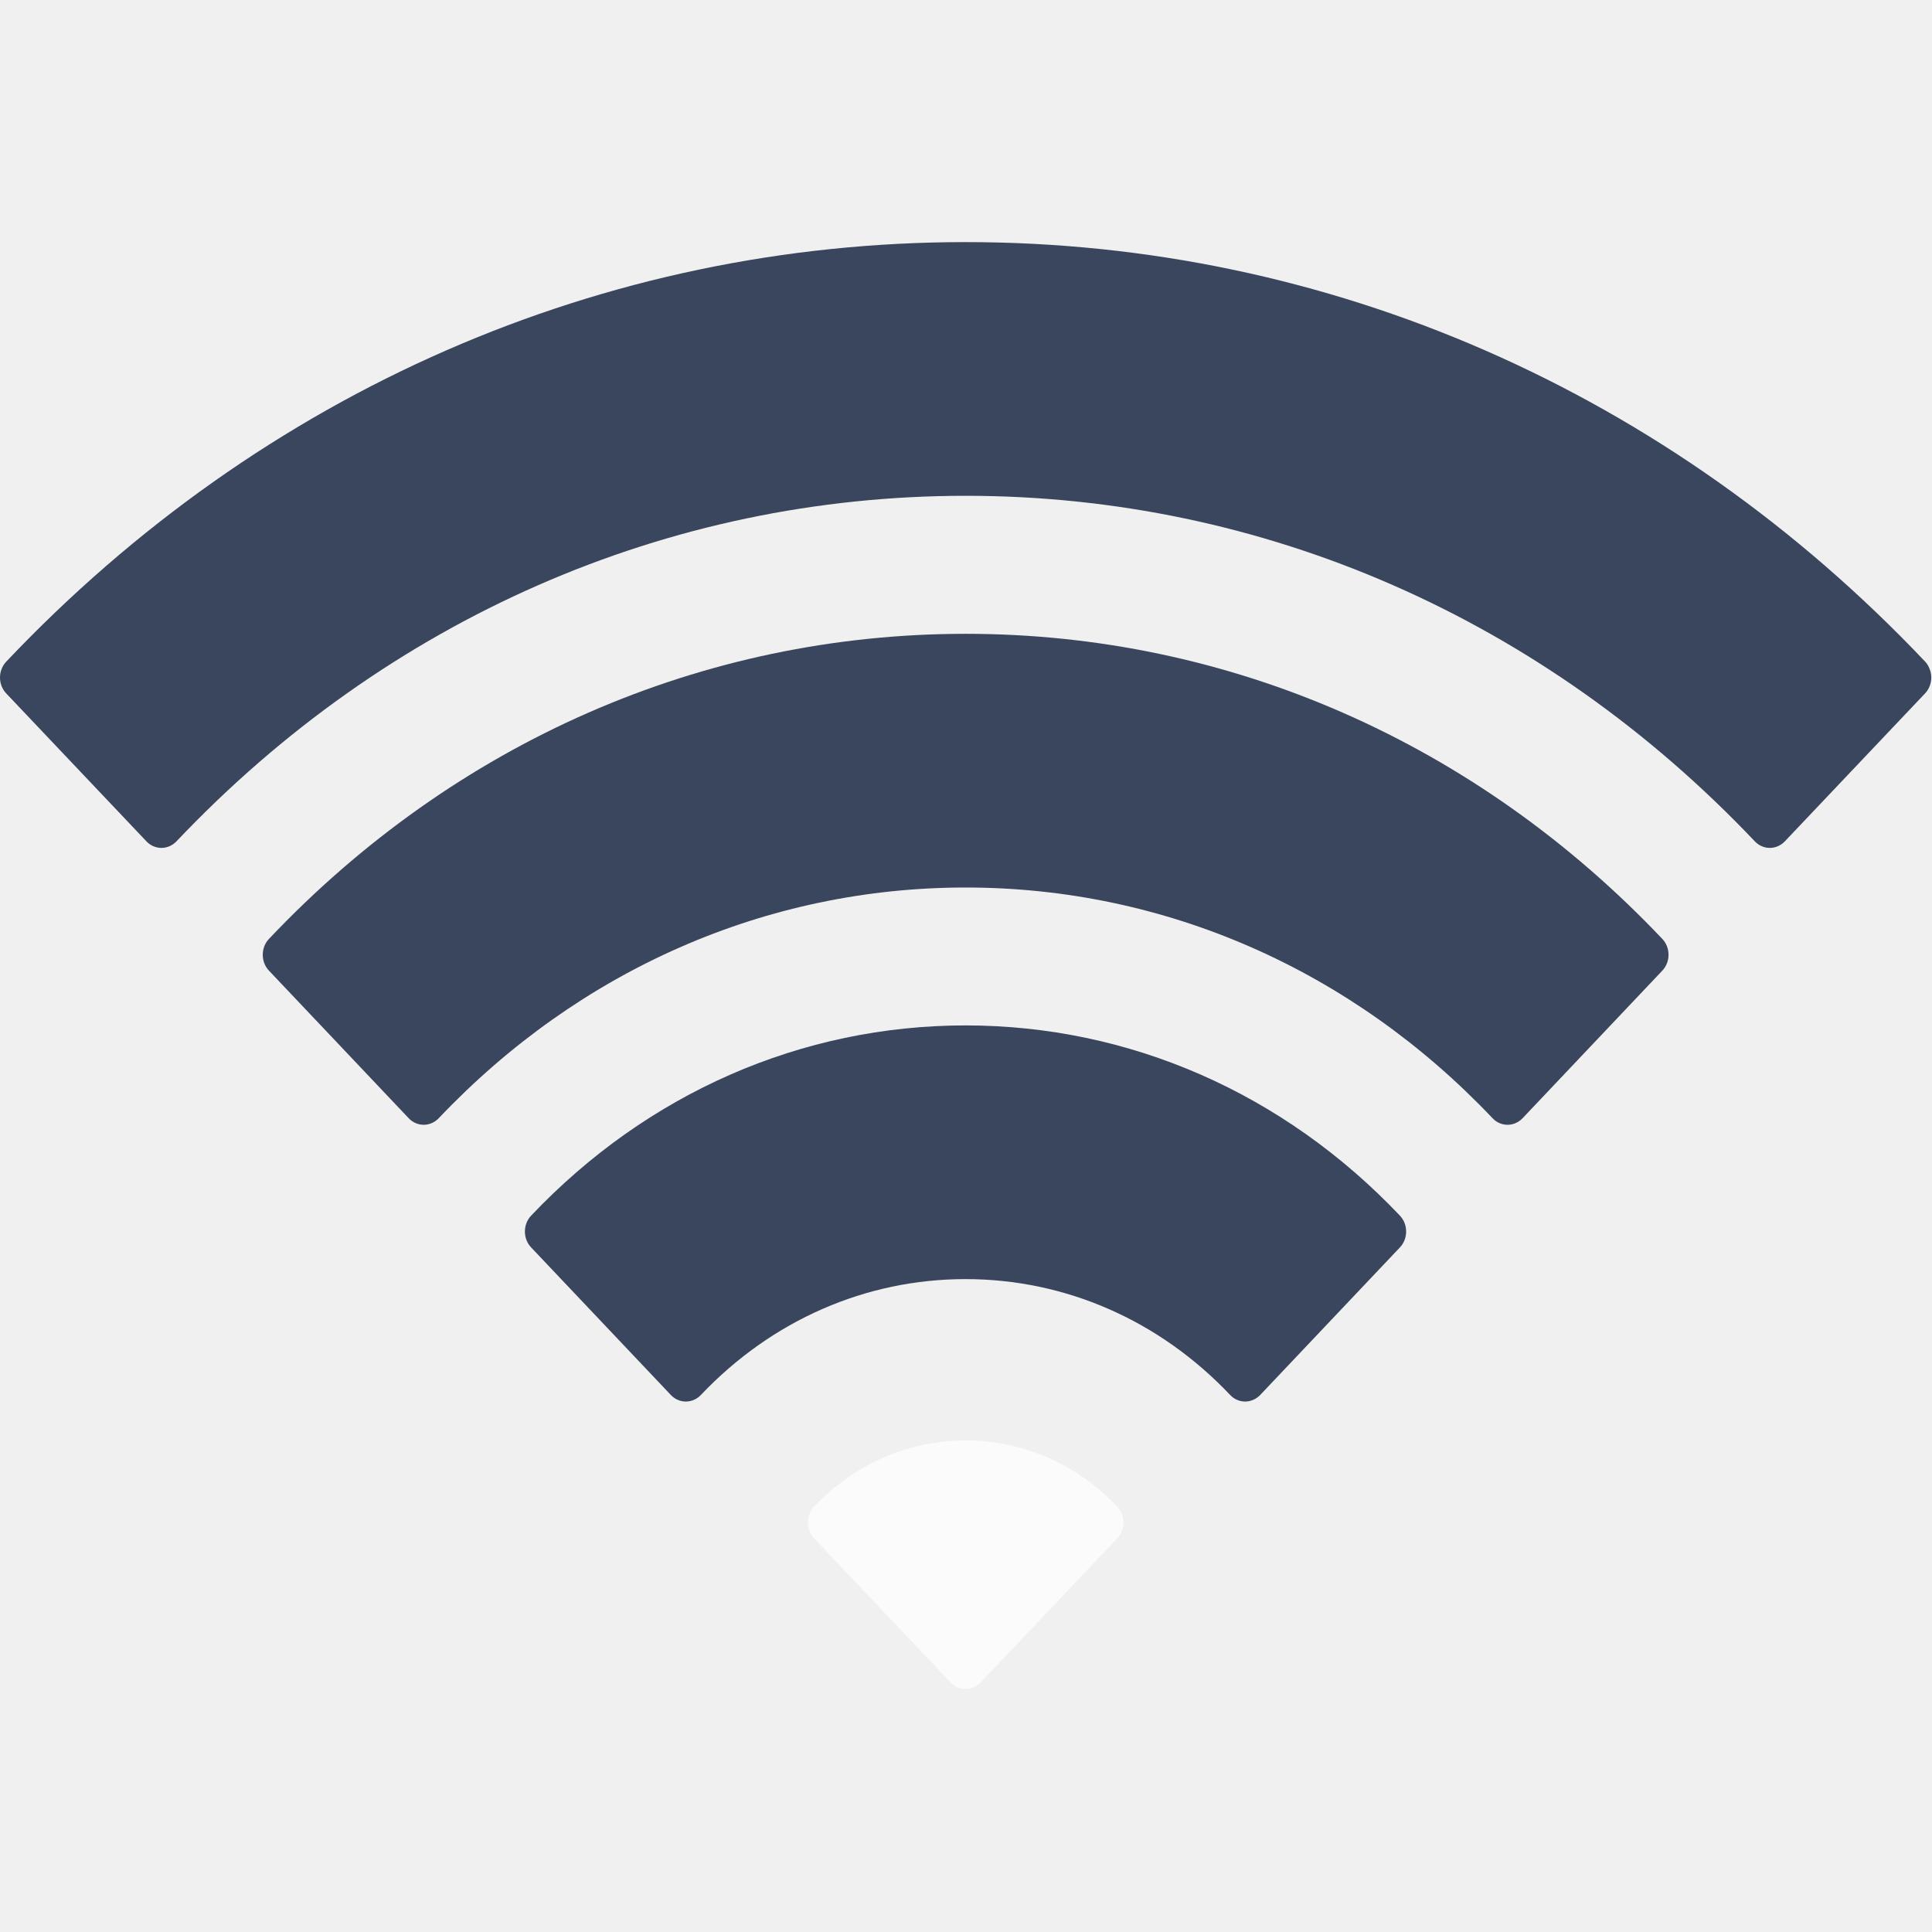
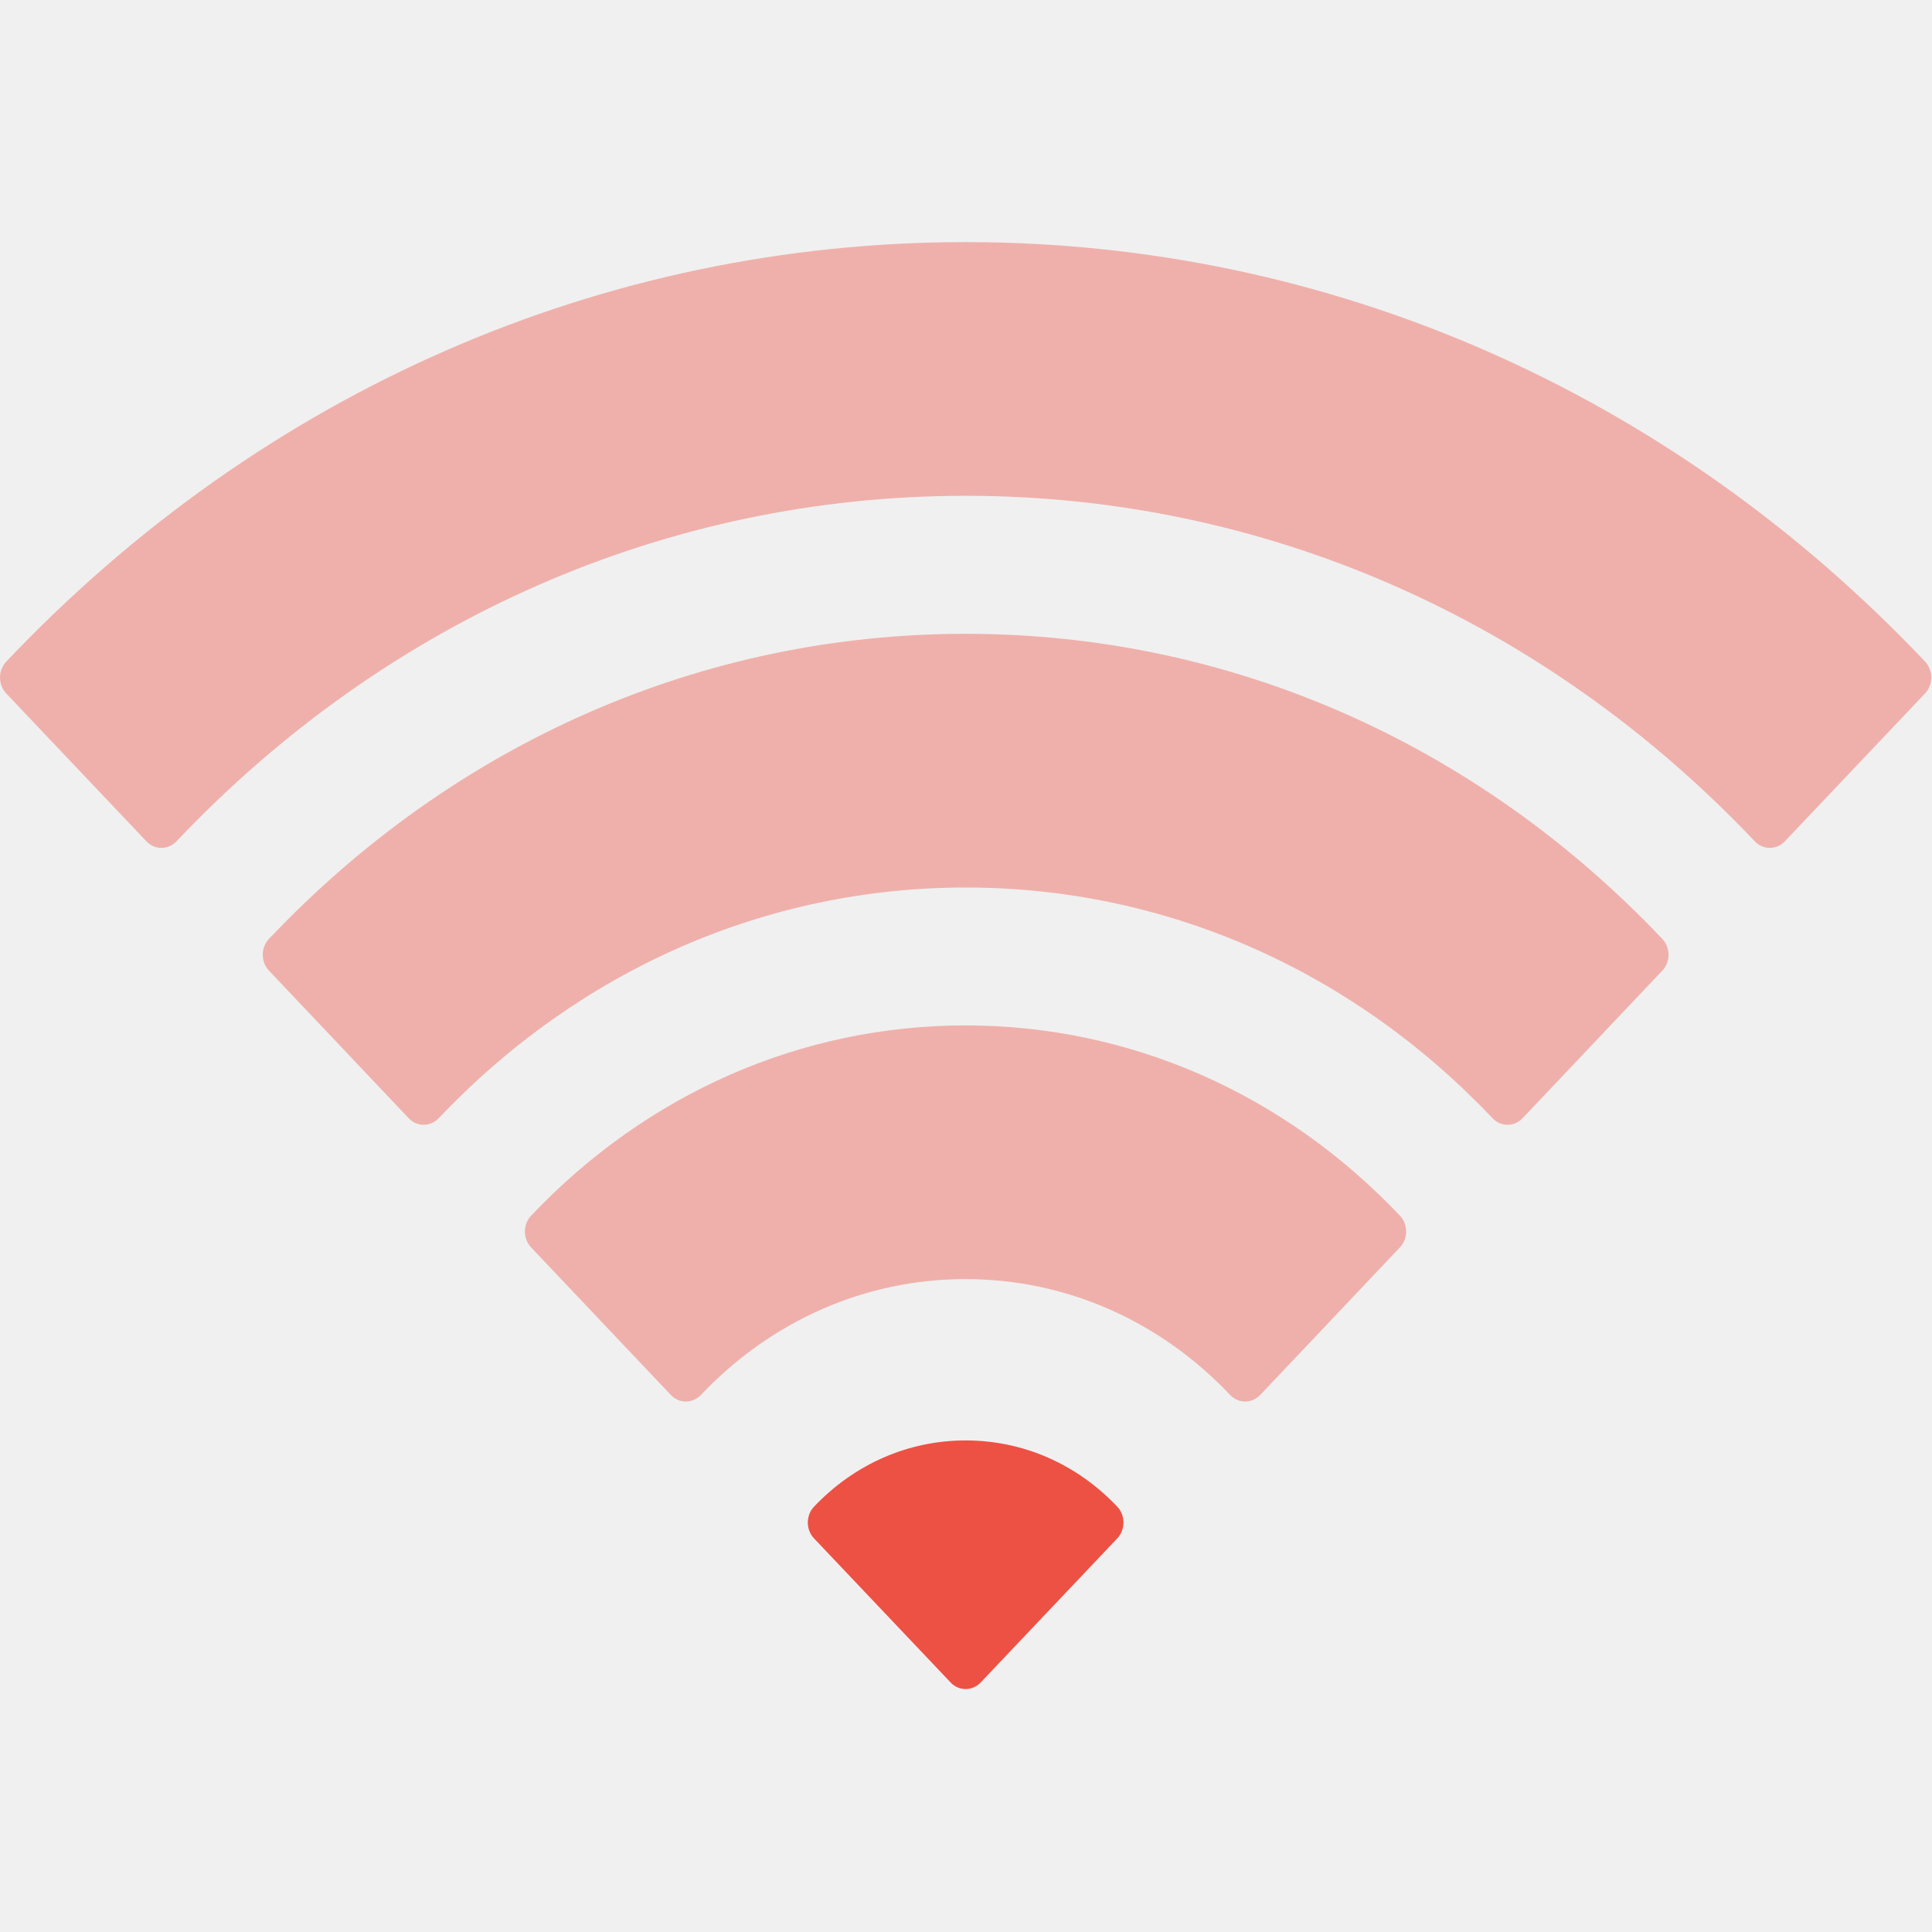
<svg xmlns="http://www.w3.org/2000/svg" height="16" viewBox="0 0 16 16" width="16">
-   <g fill="none" transform="translate(0 2)">
-     <g fill="#3a465d">
-       <path d="m15.964 3.506c-.006-.01-.013-.018-.021-.027-2.122-2.24-4.944-3.474-7.946-3.474-3.001 0-5.823 1.234-7.945 3.474-.033.035-.052.082-.052.132 0 .049.018.096.051.131l1.162 1.226c.033.035.078.054.124.054.047 0 .091-.02.124-.054 1.749-1.846 4.07-2.862 6.536-2.862 2.466 0 4.787 1.017 6.536 2.862.033.035.078.054.124.054.047 0 .091-.02.124-.054l1.162-1.226c.033-.035.051-.082.051-.131 0-.037-.011-.074-.03-.104z" />
-       <path d="m7.997 3.249c-2.177 0-4.227.897-5.77 2.527-.068.072-.068.19 0.0.262l1.158 1.223c.033.035.078.054.124.054.047 0 .091-.02.124-.054 1.168-1.232 2.717-1.911 4.364-1.911 1.647 0 3.197.679 4.364 1.911.033.035.078.054.124.054.047 0 .091-.02.124-.054l1.158-1.223c.033-.035.051-.082.051-.131s-.018-.096-.051-.131c-1.544-1.629-3.593-2.527-5.77-2.527z" />
-       <path d="m7.997 6.492c-1.358 0-2.636.56-3.599 1.576-.033.035-.051.082-.051.131 0 .049.018.096.051.131l1.158 1.223c.033.035.078.054.124.054.047 0 .091-.02.124-.054.587-.619 1.365-.96 2.192-.96.827 0 1.606.341 2.192.96.033.035.078.054.124.054.046 0 .091-.02.124-.054l1.158-1.223c.068-.072.068-.19 0-.262-.963-1.016-2.241-1.576-3.599-1.576z" />
-     </g>
-     <path d="m7.997 9.929c-.474 0-.92.195-1.256.549-.068.072-.068.19 0.0.262l1.132 1.194c.033.035.078.054.124.054.047 0 .091-.02.124-.054l1.132-1.194c.068-.072.068-.19 0-.262-.335-.354-.781-.549-1.256-.549z" fill="#fff" fill-opacity=".7" />
+   <g fill="#ed5144" transform="translate(0 2)">
+     <path d="m15.964 3.506c-.006-.01-.013-.018-.021-.027-2.122-2.24-4.944-3.474-7.946-3.474-3.001 0-5.823 1.234-7.945 3.474-.033.035-.052.082-.052.132 0 .049.018.096.051.131l1.162 1.226c.033.035.078.054.124.054.047 0 .091-.02.124-.054 1.749-1.846 4.07-2.862 6.536-2.862 2.466 0 4.787 1.017 6.536 2.862.033.035.078.054.124.054.047 0 .091-.02.124-.054l1.162-1.226c.033-.035.051-.082.051-.131 0-.037-.011-.074-.03-.104z" fill-opacity="0.4" />
+     <path d="m7.997 3.249c-2.177 0-4.227.897-5.77 2.527-.068.072-.068.19 0.0.262l1.158 1.223c.033.035.078.054.124.054.047 0 .091-.02.124-.054 1.168-1.232 2.717-1.911 4.364-1.911 1.647 0 3.197.679 4.364 1.911.033.035.078.054.124.054.047 0 .091-.02.124-.054l1.158-1.223c.033-.035.051-.082.051-.131s-.018-.096-.051-.131c-1.544-1.629-3.593-2.527-5.77-2.527z" fill-opacity="0.4" />
+     <path d="m7.997 6.492c-1.358 0-2.636.56-3.599 1.576-.033.035-.051.082-.051.131 0 .049.018.096.051.131l1.158 1.223c.033.035.078.054.124.054.047 0 .091-.02.124-.054.587-.619 1.365-.96 2.192-.96.827 0 1.606.341 2.192.96.033.035.078.054.124.054.046 0 .091-.02.124-.054l1.158-1.223c.068-.072.068-.19 0-.262-.963-1.016-2.241-1.576-3.599-1.576z" fill-opacity="0.4" />
+     <path d="m7.997 9.929c-.474 0-.92.195-1.256.549-.068.072-.068.19 0.0.262l1.132 1.194c.033.035.078.054.124.054.047 0 .091-.02.124-.054l1.132-1.194c.068-.072.068-.19 0-.262-.335-.354-.781-.549-1.256-.549z" />
  </g>
</svg>
